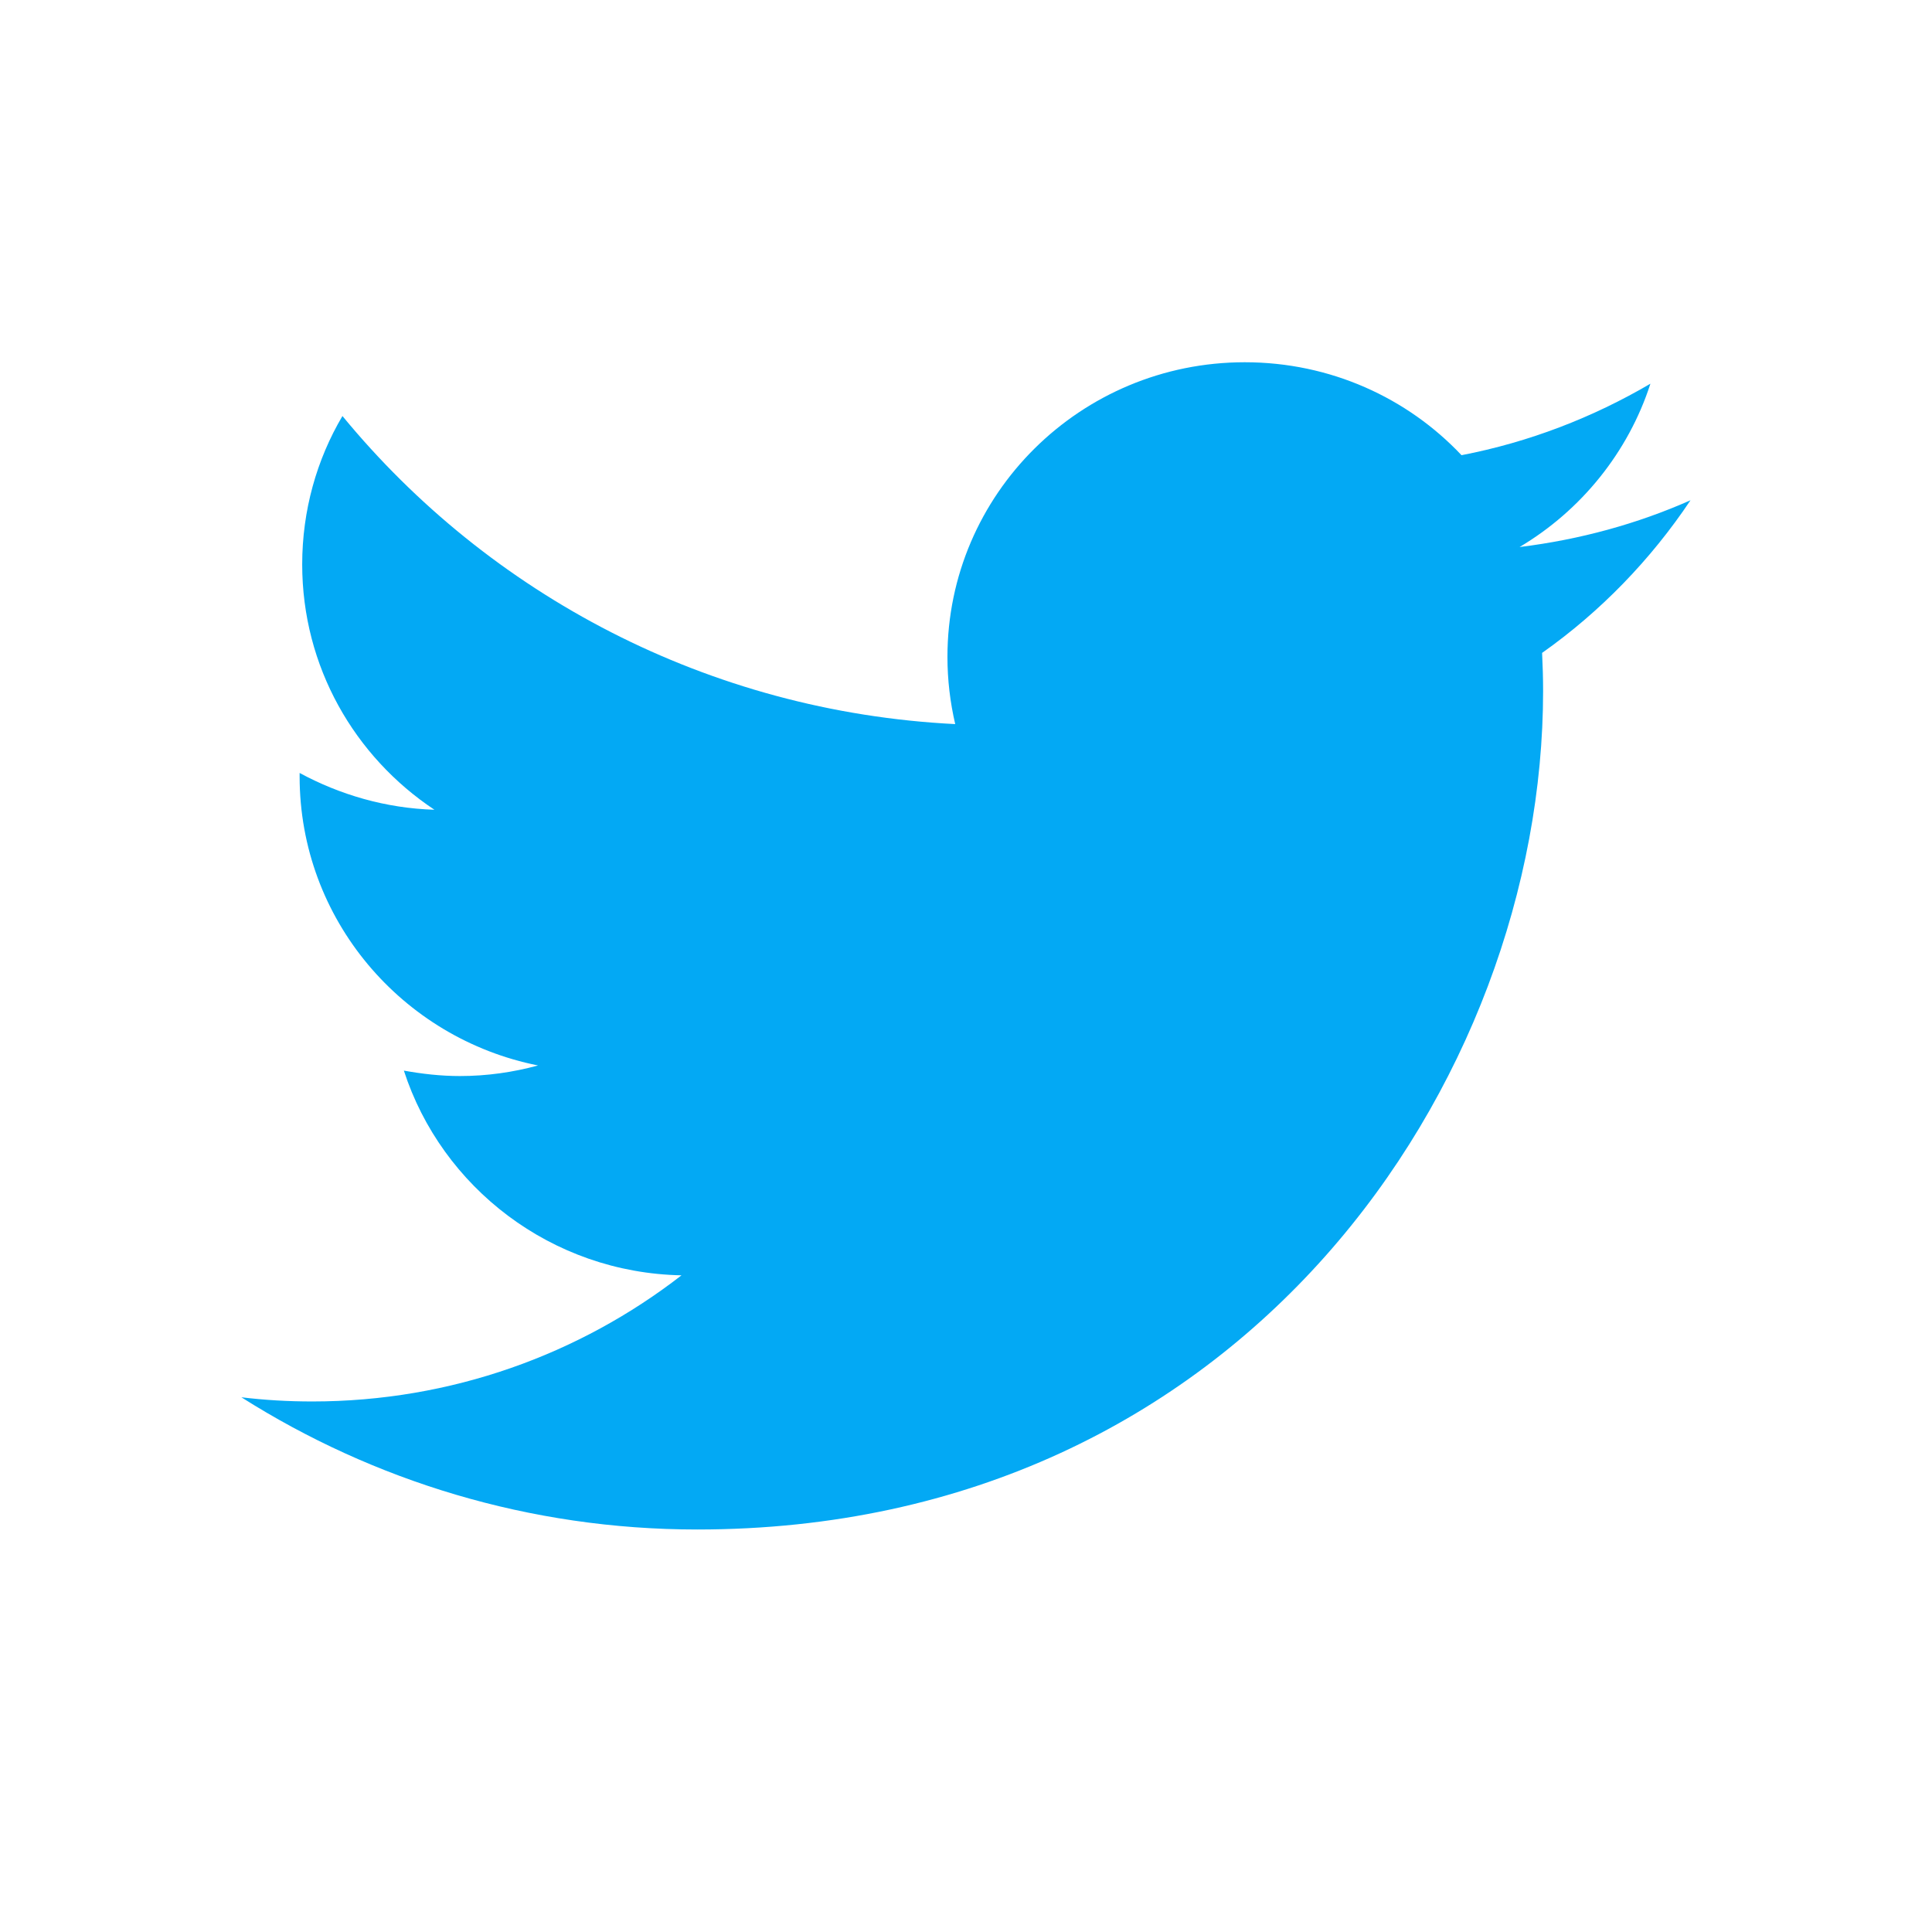
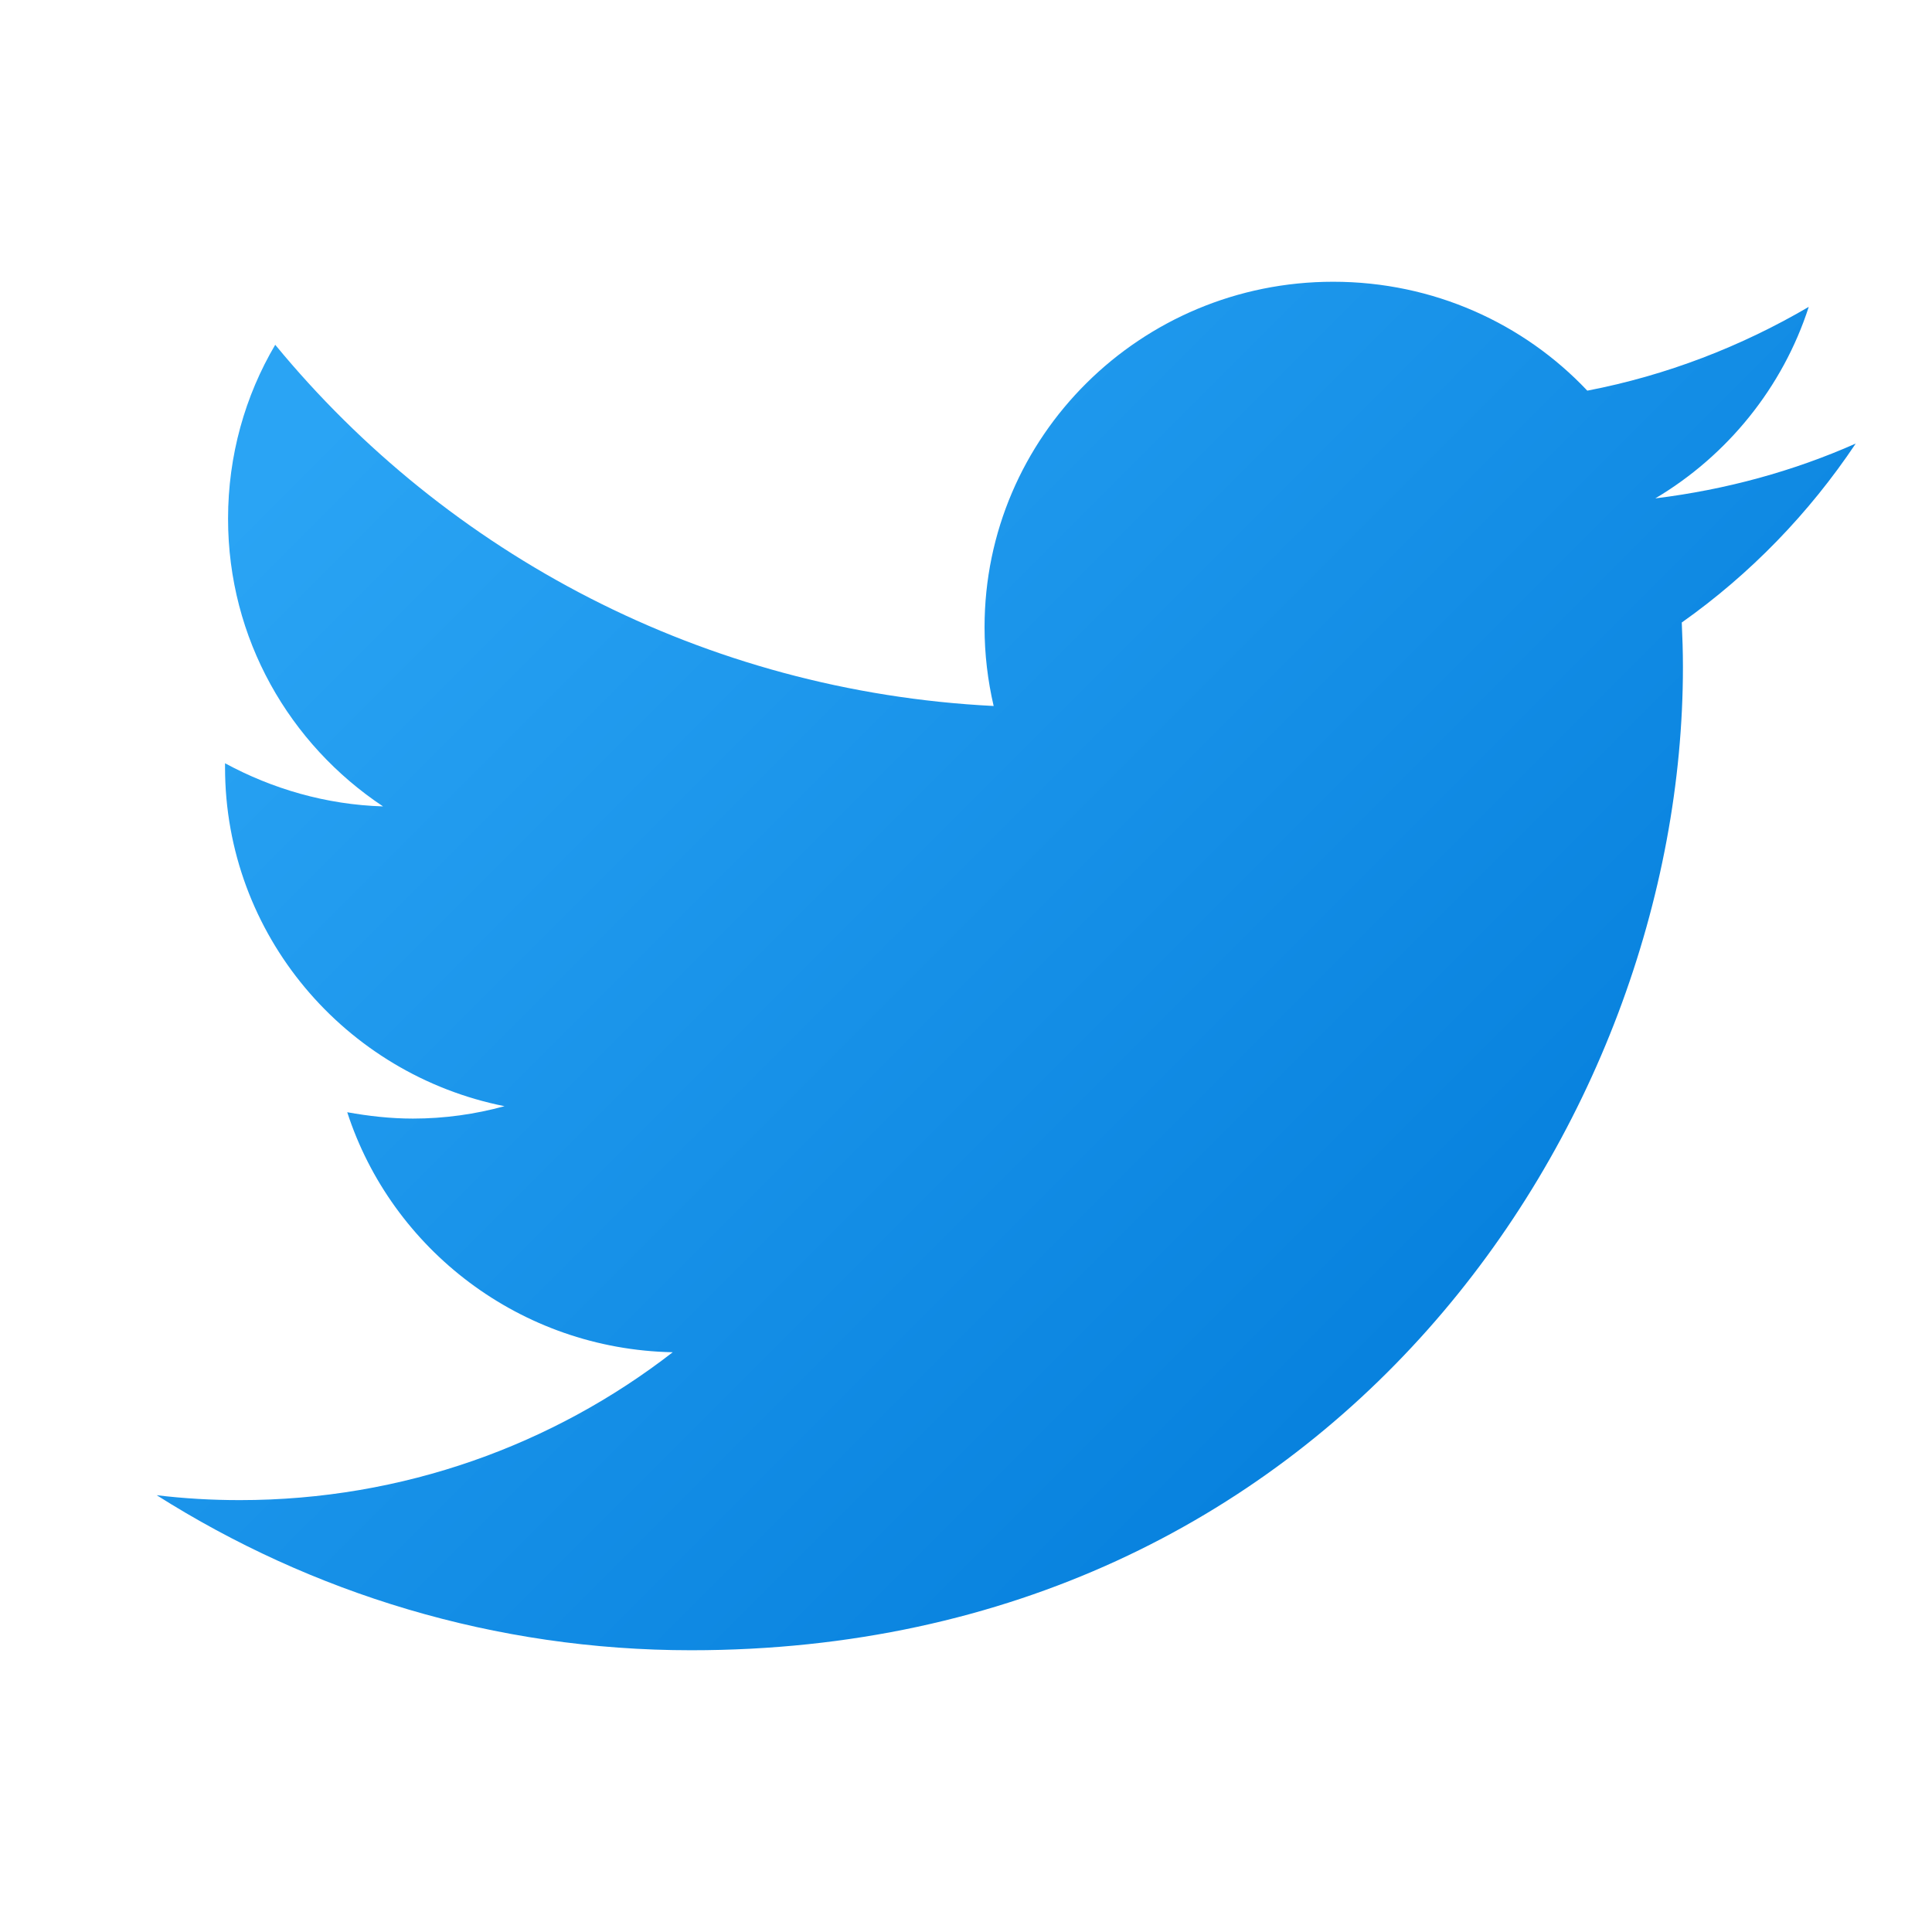
- <svg xmlns="http://www.w3.org/2000/svg" viewBox="0 0 48 48" width="48px" height="48px">
-   <path fill="#03A9F4" d="M42,12.429c-1.323,0.586-2.746,0.977-4.247,1.162c1.526-0.906,2.7-2.351,3.251-4.058c-1.428,0.837-3.01,1.452-4.693,1.776C34.967,9.884,33.05,9,30.926,9c-4.08,0-7.387,3.278-7.387,7.32c0,0.572,0.067,1.129,0.193,1.67c-6.138-0.308-11.582-3.226-15.224-7.654c-0.64,1.082-1,2.349-1,3.686c0,2.541,1.301,4.778,3.285,6.096c-1.211-0.037-2.351-0.374-3.349-0.914c0,0.022,0,0.055,0,0.086c0,3.551,2.547,6.508,5.923,7.181c-0.617,0.169-1.269,0.263-1.941,0.263c-0.477,0-0.942-0.054-1.392-0.135c0.94,2.902,3.667,5.023,6.898,5.086c-2.528,1.96-5.712,3.134-9.174,3.134c-0.598,0-1.183-0.034-1.761-0.104C9.268,36.786,13.152,38,17.321,38c13.585,0,21.017-11.156,21.017-20.834c0-0.317-0.01-0.633-0.025-0.945C39.763,15.197,41.013,13.905,42,12.429" />
+ <svg xmlns="http://www.w3.org/2000/svg" x="0px" y="0px" width="48" height="48" viewBox="0 0 48 48">
+   <linearGradient id="_osn9zIN2f6RhTsY8WhY4a_5MQ0gPAYYx7a_gr1" x1="10.341" x2="40.798" y1="8.312" y2="38.769" gradientUnits="userSpaceOnUse">
+     <stop offset="0" stop-color="#2aa4f4" />
+     <stop offset="1" stop-color="#007ad9" />
+   </linearGradient>
+   <path fill="url(#_osn9zIN2f6RhTsY8WhY4a_5MQ0gPAYYx7a_gr1)" d="M46.105,11.02c-1.551,0.687-3.219,1.145-4.979,1.362c1.789-1.062,3.166-2.756,3.812-4.758 c-1.674,0.981-3.529,1.702-5.502,2.082C37.86,8.036,35.612,7,33.122,7c-4.783,0-8.661,3.843-8.661,8.582 c0,0.671,0.079,1.324,0.226,1.958c-7.196-0.361-13.579-3.782-17.849-8.974c-0.75,1.269-1.172,2.754-1.172,4.322 c0,2.979,1.525,5.602,3.851,7.147c-1.42-0.043-2.756-0.438-3.926-1.072c0,0.026,0,0.064,0,0.101c0,4.163,2.986,7.63,6.944,8.419 c-0.723,0.198-1.488,0.308-2.276,0.308c-0.559,0-1.104-0.063-1.632-0.158c1.102,3.402,4.299,5.889,8.087,5.963 c-2.964,2.298-6.697,3.674-10.756,3.674c-0.701,0-1.387-0.04-2.065-0.122C7.73,39.577,12.283,41,17.171,41 c15.927,0,24.641-13.079,24.641-24.426c0-0.372-0.012-0.742-0.029-1.108C43.483,14.265,44.948,12.751,46.105,11.02" />
</svg>
